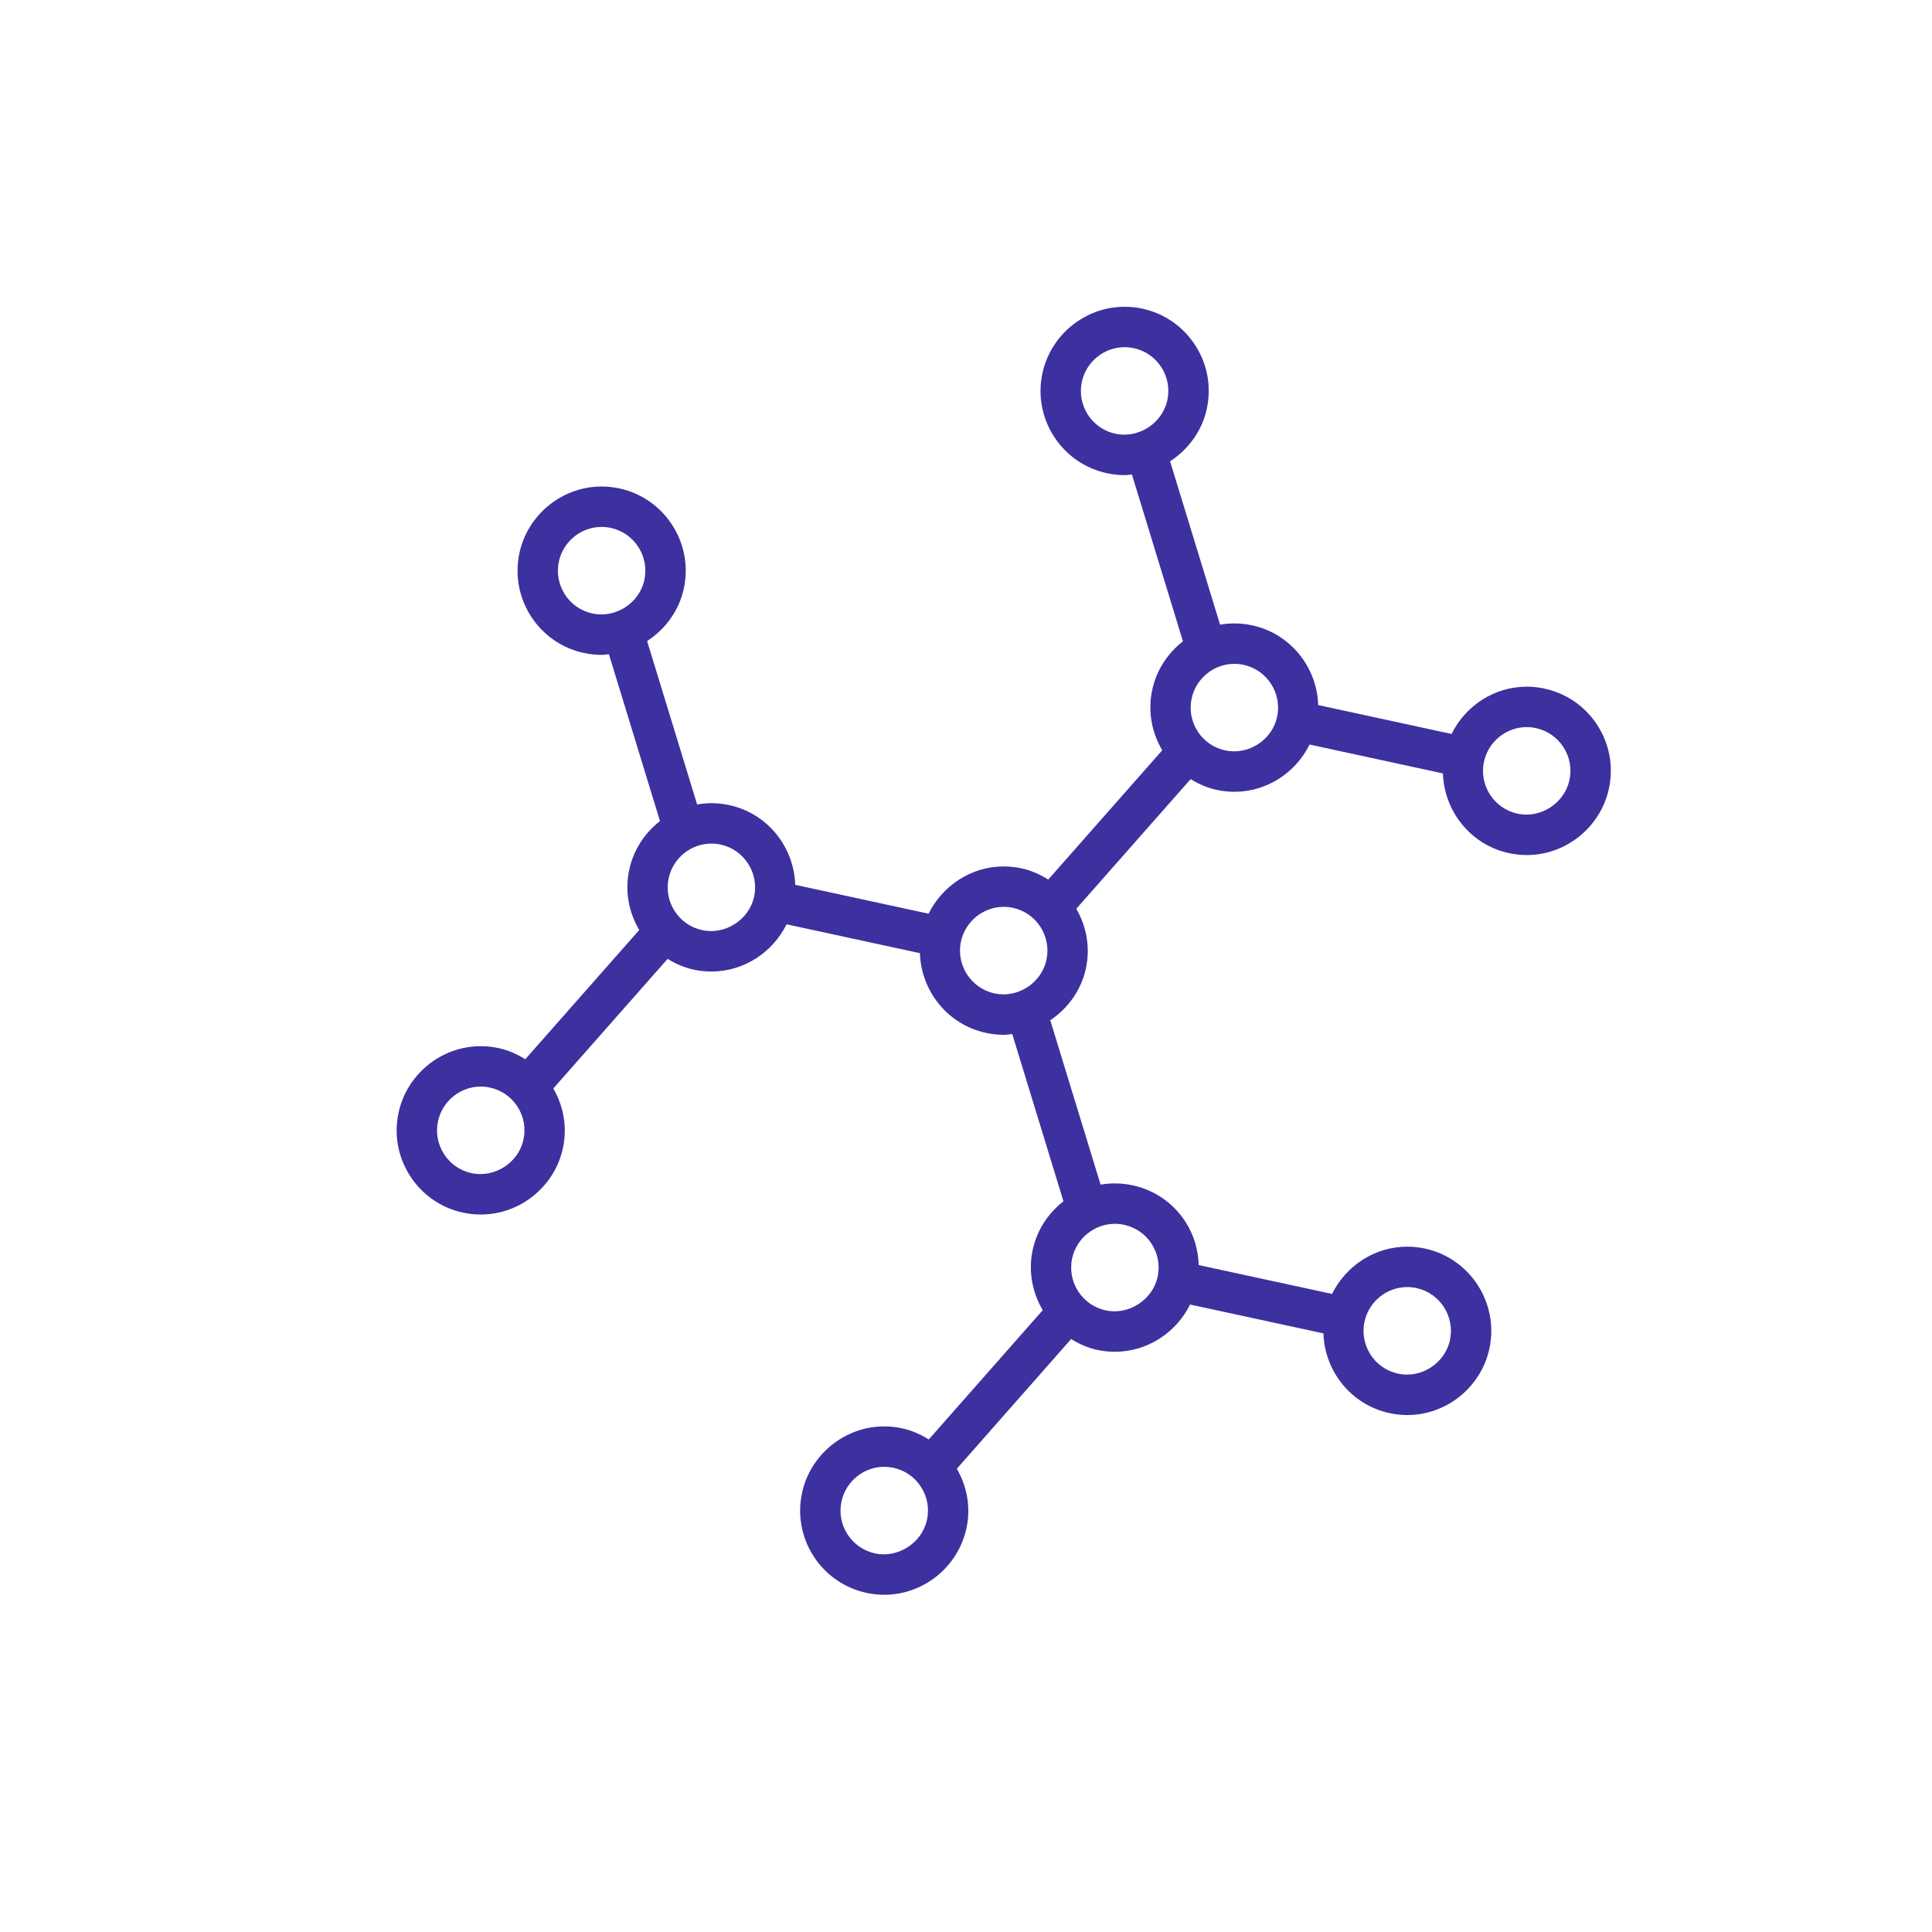
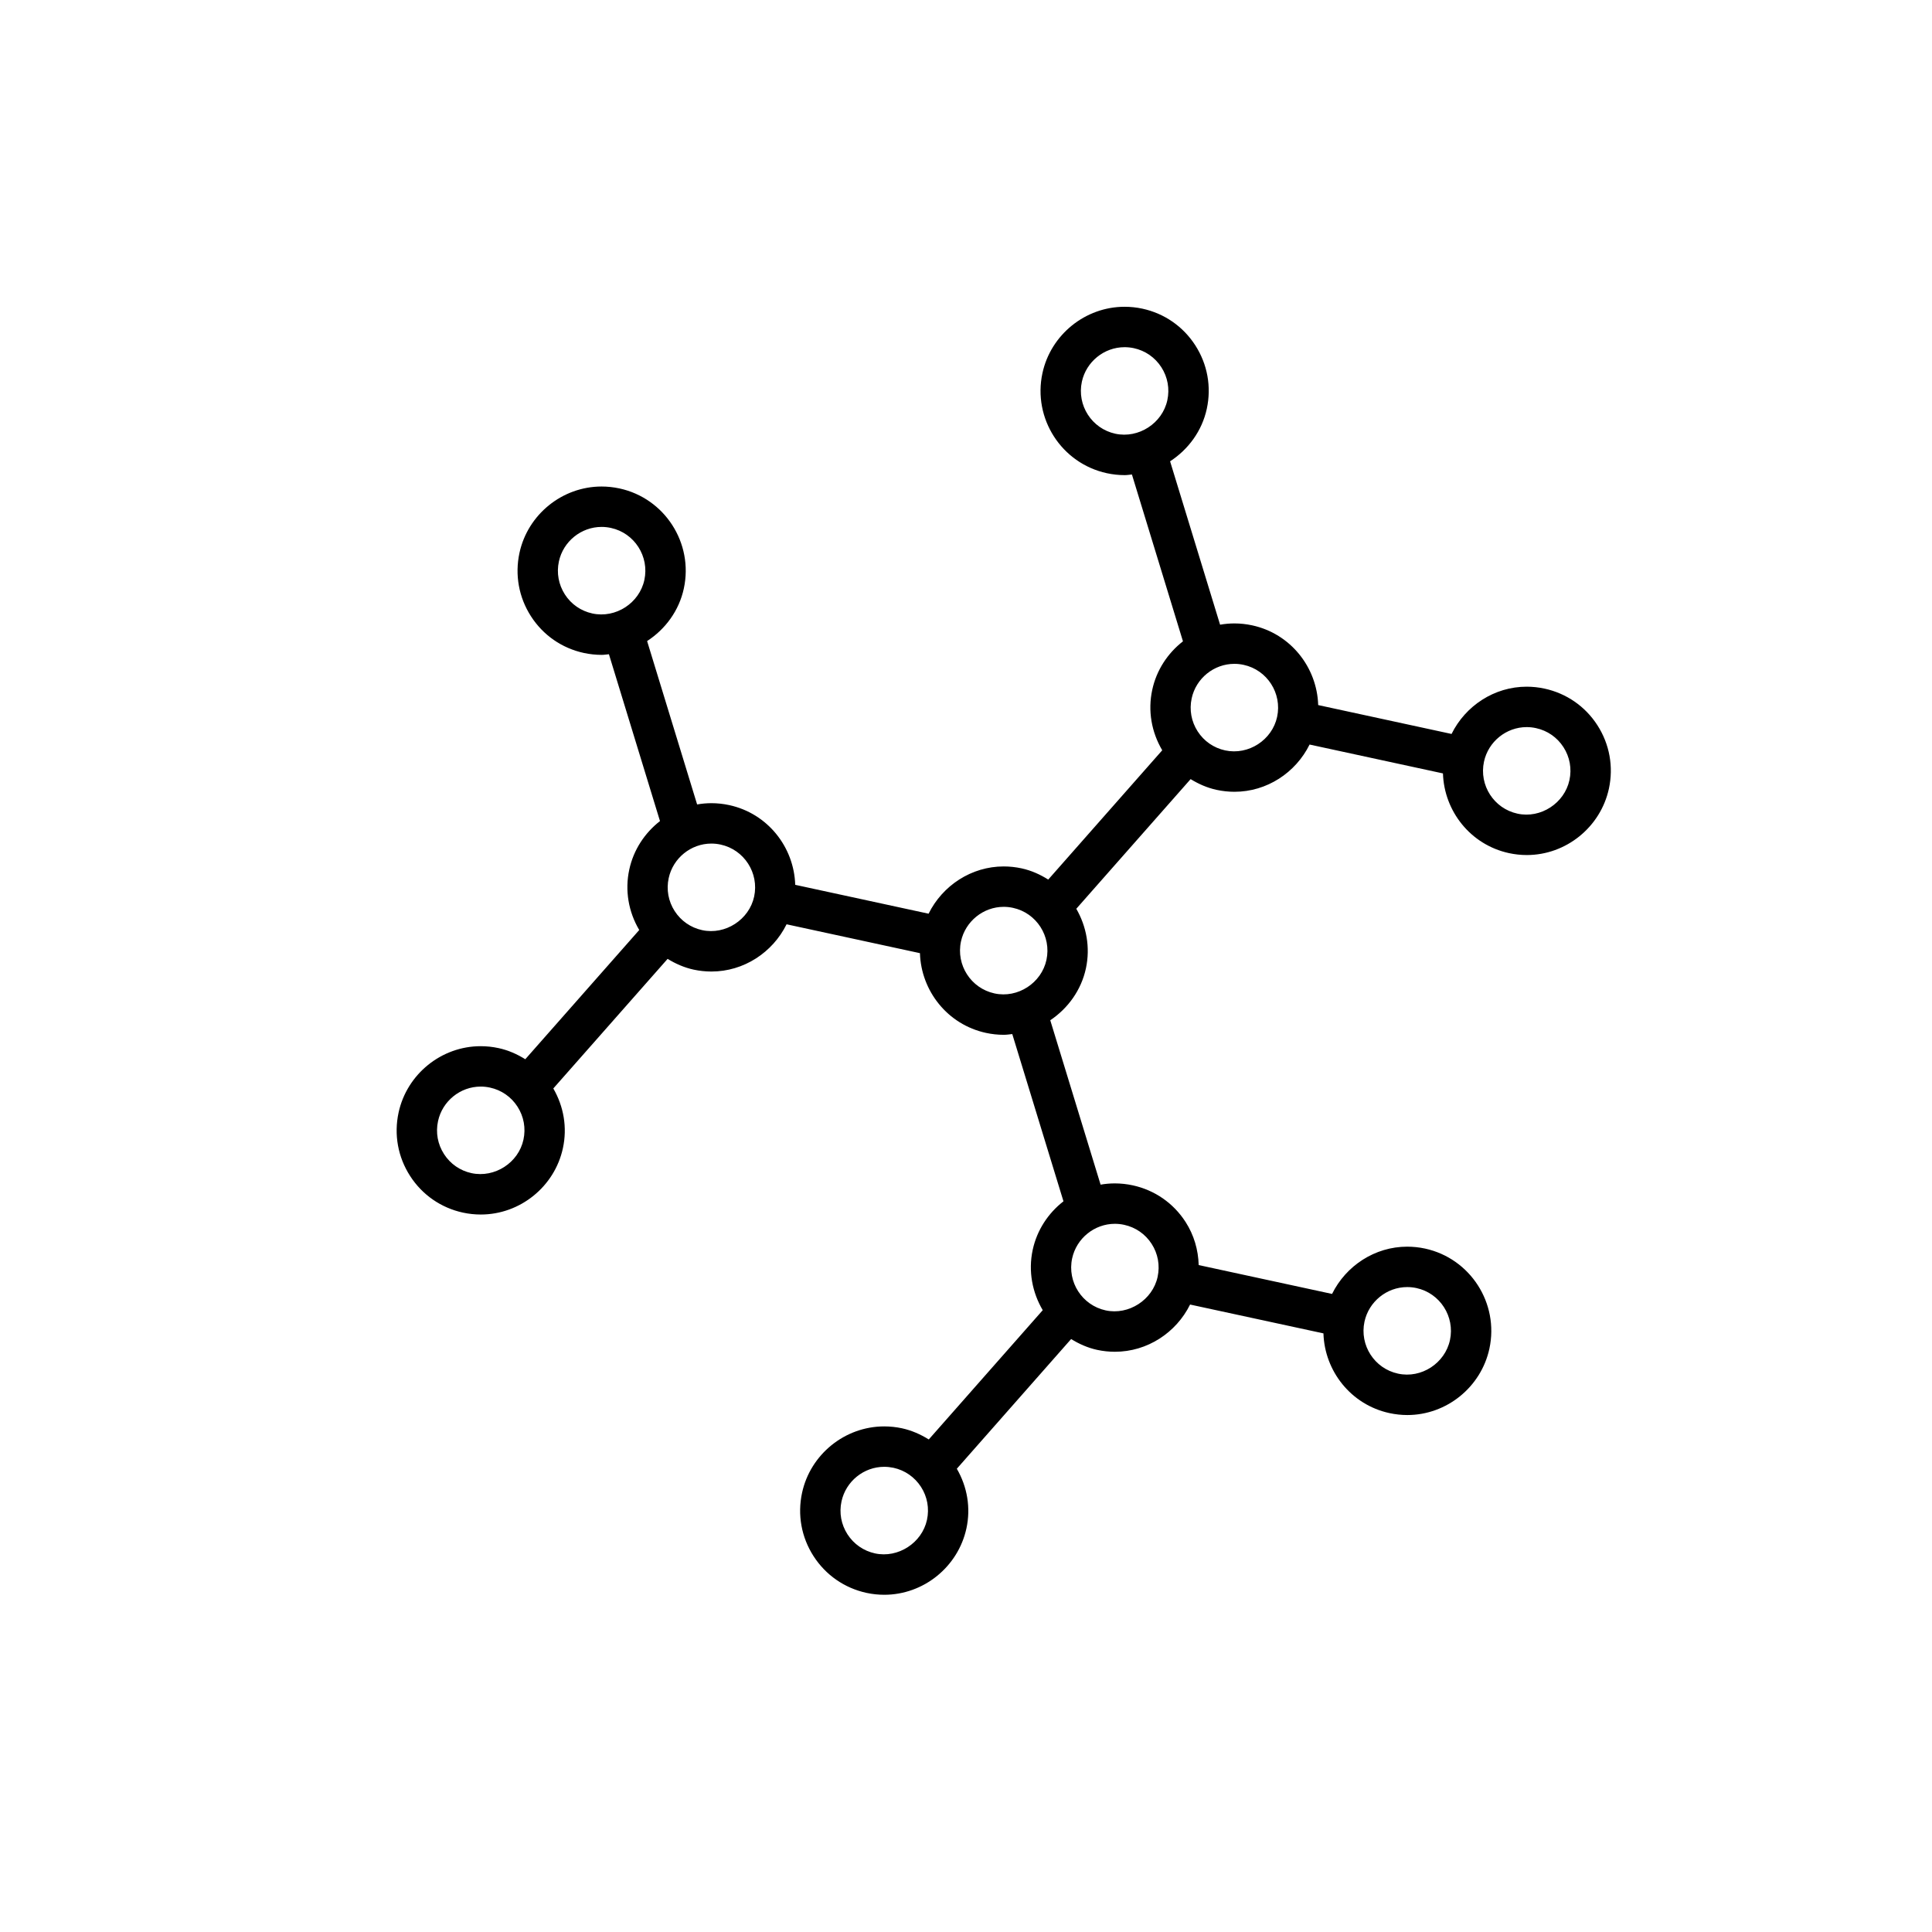
<svg xmlns="http://www.w3.org/2000/svg" width="1040" height="1040" xml:space="preserve" overflow="hidden">
  <g transform="translate(-601 94)">
    <g>
      <g>
        <g>
          <g>
-             <path d="M267.36 563.655C264.187 562.967 260.962 562.625 257.748 562.625 236.607 562.625 218.024 577.645 213.556 598.33 210.999 610.148 213.194 622.248 219.751 632.414 226.295 642.575 236.416 649.576 248.235 652.133 251.383 652.813 254.608 653.151 257.826 653.151 278.967 653.151 297.562 638.14 302.018 617.455 304.417 606.381 302.486 595.116 296.85 585.358L358.375 515.664C362.659 518.294 367.326 520.351 372.389 521.455 375.537 522.135 378.775 522.473 381.98 522.473 399.386 522.473 414.915 512.214 422.417 497.068L494.209 512.597C494.836 532.891 509.037 550.998 529.747 555.474 532.899 556.154 536.133 556.504 539.346 556.504 540.893 556.504 542.392 556.26 543.907 556.101L571.467 646.045C563.277 652.41 557.208 661.5 554.907 672.138 552.415 683.7 554.728 695.136 560.308 704.597L498.962 774.121C494.571 771.384 489.774 769.262 484.557 768.117 481.405 767.437 478.183 767.099 474.978 767.099 453.825 767.099 435.233 782.119 430.753 802.804 428.196 814.623 430.391 826.735 436.948 836.896 443.505 847.057 453.613 854.058 465.44 856.628 468.588 857.308 471.814 857.646 475.019 857.646 496.16 857.646 514.747 842.626 519.231 821.941 521.63 810.868 519.695 799.603 514.063 789.865L575.588 720.117C579.832 722.728 584.454 724.826 589.59 725.941 592.738 726.622 595.964 726.96 599.169 726.96 616.587 726.96 632.137 716.701 639.626 701.563L711.41 717.071C712.037 737.365 726.239 755.472 746.948 759.948 750.108 760.628 753.346 760.986 756.559 760.986 777.7 760.986 796.284 745.966 800.751 725.269 806.013 700.883 790.472 676.74 766.085 671.458 762.925 670.778 759.699 670.44 756.494 670.44 739.1 670.44 723.547 680.699 716.049 695.857L644.257 680.336C644.025 672.179 641.732 664.2 637.203 657.167 630.658 647.006 620.538 640.005 608.711 637.447 605.559 636.767 602.333 636.417 599.12 636.417 596.509 636.417 593.956 636.649 591.451 637.085L564.36 548.68C573.865 542.294 581.025 532.512 583.55 520.791 586.01 509.388 583.782 498.111 578.374 488.723L639.911 419C644.196 421.619 648.843 423.687 653.905 424.779 657.077 425.459 660.311 425.809 663.528 425.809 680.935 425.809 696.464 415.55 703.953 400.404L775.746 415.933C776.381 436.215 790.574 454.314 811.283 458.798 814.431 459.478 817.669 459.828 820.874 459.828 842.003 459.828 860.591 444.82 865.078 424.131 867.636 412.313 865.441 400.201 858.896 390.039 852.352 379.878 842.231 372.877 830.404 370.32 827.252 369.64 824.018 369.289 820.813 369.289 803.395 369.289 787.866 379.556 780.376 394.707L708.584 379.178C707.957 358.884 693.755 340.777 673.046 336.301 669.898 335.621 666.672 335.271 663.455 335.271 660.845 335.271 658.279 335.515 655.774 335.951L628.862 248.088C638.653 241.723 646.049 231.773 648.627 219.82 651.184 208.001 648.989 195.897 642.44 185.728 635.896 175.567 625.775 168.554 613.948 165.996 610.8 165.316 607.575 164.978 604.369 164.978 583.216 164.978 564.621 179.986 560.145 200.683 554.871 225.082 570.432 249.212 594.831 254.486 597.992 255.166 601.217 255.517 604.422 255.517 605.738 255.517 607.013 255.293 608.316 255.178L635.79 344.898C627.6 351.264 621.544 360.342 619.255 370.984 616.828 382.216 618.819 393.652 624.635 403.487L563.269 473.023C558.939 470.299 554.178 468.132 548.896 466.988 545.748 466.307 542.523 465.957 539.305 465.957 521.911 465.957 506.37 476.224 498.86 491.374L427.068 475.846C426.441 455.552 412.239 437.445 391.522 432.969 388.37 432.289 385.136 431.939 381.931 431.939 379.32 431.939 376.763 432.183 374.262 432.619L347.338 344.756C357.141 338.39 364.533 328.441 367.111 316.476 372.38 292.076 356.831 267.946 332.457 262.672 329.284 261.992 326.05 261.642 322.833 261.642 301.692 261.642 283.096 276.662 278.629 297.346 276.083 309.165 278.278 321.269 284.823 331.43 291.368 341.591 301.476 348.592 313.283 351.15 316.455 351.83 319.689 352.18 322.906 352.18 324.222 352.18 325.492 351.948 326.787 351.842L354.274 441.562C346.084 447.936 340.028 457.018 337.735 467.656 335.307 478.88 337.299 490.316 343.102 500.147L281.756 569.65C277.374 566.901 272.581 564.779 267.372 563.655ZM497.992 817.364C495.309 829.753 482.451 838.089 470.03 835.397 463.876 834.061 458.614 830.412 455.201 825.13 451.797 819.848 450.652 813.548 451.988 807.414 454.322 796.638 463.986 788.831 474.974 788.831 476.64 788.831 478.318 789.022 479.971 789.36 486.113 790.696 491.362 794.345 494.779 799.627 498.184 804.91 499.328 811.21 497.992 817.364ZM733.508 710.755C735.842 699.987 745.519 692.171 756.494 692.171 758.172 692.171 759.846 692.35 761.491 692.701 774.169 695.45 782.25 708.01 779.513 720.696 776.841 733.097 764.13 741.478 751.542 738.717 738.856 735.98 730.772 723.433 733.508 710.755ZM604.125 658.69C610.267 660.018 615.528 663.655 618.933 668.937 622.338 674.219 623.482 680.519 622.146 686.685 619.475 699.054 606.593 707.391 594.184 704.707 581.498 701.958 573.405 689.398 576.142 676.724 578.468 665.968 588.14 658.148 599.12 658.148 600.786 658.148 602.472 658.328 604.129 658.69ZM599.405 233.256C586.719 230.519 578.622 217.971 581.371 205.285 583.705 194.517 593.369 186.71 604.357 186.71 606.023 186.71 607.697 186.889 609.354 187.239 615.496 188.567 620.758 192.216 624.162 197.498 627.567 202.78 628.716 209.08 627.376 215.234 624.704 227.615 611.94 235.939 599.405 233.256ZM317.864 329.915C311.723 328.588 306.469 324.951 303.068 319.668 299.676 314.386 298.528 308.086 299.855 301.932 302.177 291.176 311.841 283.369 322.821 283.369 324.499 283.369 326.185 283.548 327.85 283.911 340.529 286.648 348.6 299.208 345.864 311.894 343.192 324.295 330.473 332.652 317.868 329.915ZM280.779 612.877C278.116 625.278 265.336 633.582 252.816 630.899 246.675 629.575 241.413 625.934 238.008 620.64 234.604 615.357 233.459 609.077 234.795 602.924 237.12 592.156 246.773 584.348 257.752 584.348 259.418 584.348 261.104 584.528 262.77 584.89 268.911 586.218 274.161 589.855 277.566 595.137 280.97 600.431 282.119 606.723 280.779 612.873ZM797.835 409.6C800.161 398.844 809.813 391.025 820.801 391.025 822.467 391.025 824.153 391.204 825.81 391.567 831.964 392.894 837.214 396.531 840.618 401.813 844.023 407.096 845.167 413.396 843.832 419.537 841.148 431.939 828.364 440.308 815.869 437.571 803.183 434.834 795.099 422.286 797.835 409.6ZM668.452 357.548C681.126 360.285 689.21 372.845 686.474 385.531 683.802 397.932 671.103 406.269 658.491 403.552 652.349 402.225 647.095 398.588 643.695 393.306 640.29 388.023 639.142 381.723 640.481 375.569 642.795 364.814 652.459 357.006 663.447 357.006 665.125 357.006 666.799 357.186 668.456 357.548ZM516.303 506.268C518.637 495.5 528.313 487.685 539.289 487.685 540.967 487.685 542.641 487.864 544.286 488.226 556.964 490.963 565.044 503.523 562.307 516.222 559.644 528.623 546.872 536.992 534.324 534.243 521.646 531.494 513.566 518.946 516.303 506.272ZM386.92 454.204C399.598 456.94 407.69 469.5 404.953 482.187 402.27 494.576 389.477 502.924 376.983 500.22 370.841 498.893 365.579 495.243 362.174 489.961 358.77 484.679 357.621 478.387 358.961 472.237 361.274 461.481 370.939 453.662 381.919 453.662 383.584 453.662 385.27 453.841 386.924 454.204Z" fill="#3D309F" fill-rule="nonzero" fill-opacity="1" transform="matrix(1 0 0 1.00096 602 -94)" />
+             <path d="M267.36 563.655C264.187 562.967 260.962 562.625 257.748 562.625 236.607 562.625 218.024 577.645 213.556 598.33 210.999 610.148 213.194 622.248 219.751 632.414 226.295 642.575 236.416 649.576 248.235 652.133 251.383 652.813 254.608 653.151 257.826 653.151 278.967 653.151 297.562 638.14 302.018 617.455 304.417 606.381 302.486 595.116 296.85 585.358L358.375 515.664C362.659 518.294 367.326 520.351 372.389 521.455 375.537 522.135 378.775 522.473 381.98 522.473 399.386 522.473 414.915 512.214 422.417 497.068L494.209 512.597C494.836 532.891 509.037 550.998 529.747 555.474 532.899 556.154 536.133 556.504 539.346 556.504 540.893 556.504 542.392 556.26 543.907 556.101L571.467 646.045C563.277 652.41 557.208 661.5 554.907 672.138 552.415 683.7 554.728 695.136 560.308 704.597L498.962 774.121C494.571 771.384 489.774 769.262 484.557 768.117 481.405 767.437 478.183 767.099 474.978 767.099 453.825 767.099 435.233 782.119 430.753 802.804 428.196 814.623 430.391 826.735 436.948 836.896 443.505 847.057 453.613 854.058 465.44 856.628 468.588 857.308 471.814 857.646 475.019 857.646 496.16 857.646 514.747 842.626 519.231 821.941 521.63 810.868 519.695 799.603 514.063 789.865L575.588 720.117C579.832 722.728 584.454 724.826 589.59 725.941 592.738 726.622 595.964 726.96 599.169 726.96 616.587 726.96 632.137 716.701 639.626 701.563L711.41 717.071C712.037 737.365 726.239 755.472 746.948 759.948 750.108 760.628 753.346 760.986 756.559 760.986 777.7 760.986 796.284 745.966 800.751 725.269 806.013 700.883 790.472 676.74 766.085 671.458 762.925 670.778 759.699 670.44 756.494 670.44 739.1 670.44 723.547 680.699 716.049 695.857L644.257 680.336C644.025 672.179 641.732 664.2 637.203 657.167 630.658 647.006 620.538 640.005 608.711 637.447 605.559 636.767 602.333 636.417 599.12 636.417 596.509 636.417 593.956 636.649 591.451 637.085L564.36 548.68C573.865 542.294 581.025 532.512 583.55 520.791 586.01 509.388 583.782 498.111 578.374 488.723L639.911 419C644.196 421.619 648.843 423.687 653.905 424.779 657.077 425.459 660.311 425.809 663.528 425.809 680.935 425.809 696.464 415.55 703.953 400.404L775.746 415.933C776.381 436.215 790.574 454.314 811.283 458.798 814.431 459.478 817.669 459.828 820.874 459.828 842.003 459.828 860.591 444.82 865.078 424.131 867.636 412.313 865.441 400.201 858.896 390.039 852.352 379.878 842.231 372.877 830.404 370.32 827.252 369.64 824.018 369.289 820.813 369.289 803.395 369.289 787.866 379.556 780.376 394.707L708.584 379.178C707.957 358.884 693.755 340.777 673.046 336.301 669.898 335.621 666.672 335.271 663.455 335.271 660.845 335.271 658.279 335.515 655.774 335.951L628.862 248.088C638.653 241.723 646.049 231.773 648.627 219.82 651.184 208.001 648.989 195.897 642.44 185.728 635.896 175.567 625.775 168.554 613.948 165.996 610.8 165.316 607.575 164.978 604.369 164.978 583.216 164.978 564.621 179.986 560.145 200.683 554.871 225.082 570.432 249.212 594.831 254.486 597.992 255.166 601.217 255.517 604.422 255.517 605.738 255.517 607.013 255.293 608.316 255.178L635.79 344.898C627.6 351.264 621.544 360.342 619.255 370.984 616.828 382.216 618.819 393.652 624.635 403.487L563.269 473.023C558.939 470.299 554.178 468.132 548.896 466.988 545.748 466.307 542.523 465.957 539.305 465.957 521.911 465.957 506.37 476.224 498.86 491.374L427.068 475.846C426.441 455.552 412.239 437.445 391.522 432.969 388.37 432.289 385.136 431.939 381.931 431.939 379.32 431.939 376.763 432.183 374.262 432.619L347.338 344.756C357.141 338.39 364.533 328.441 367.111 316.476 372.38 292.076 356.831 267.946 332.457 262.672 329.284 261.992 326.05 261.642 322.833 261.642 301.692 261.642 283.096 276.662 278.629 297.346 276.083 309.165 278.278 321.269 284.823 331.43 291.368 341.591 301.476 348.592 313.283 351.15 316.455 351.83 319.689 352.18 322.906 352.18 324.222 352.18 325.492 351.948 326.787 351.842L354.274 441.562C346.084 447.936 340.028 457.018 337.735 467.656 335.307 478.88 337.299 490.316 343.102 500.147L281.756 569.65C277.374 566.901 272.581 564.779 267.372 563.655ZM497.992 817.364C495.309 829.753 482.451 838.089 470.03 835.397 463.876 834.061 458.614 830.412 455.201 825.13 451.797 819.848 450.652 813.548 451.988 807.414 454.322 796.638 463.986 788.831 474.974 788.831 476.64 788.831 478.318 789.022 479.971 789.36 486.113 790.696 491.362 794.345 494.779 799.627 498.184 804.91 499.328 811.21 497.992 817.364ZM733.508 710.755C735.842 699.987 745.519 692.171 756.494 692.171 758.172 692.171 759.846 692.35 761.491 692.701 774.169 695.45 782.25 708.01 779.513 720.696 776.841 733.097 764.13 741.478 751.542 738.717 738.856 735.98 730.772 723.433 733.508 710.755ZM604.125 658.69C610.267 660.018 615.528 663.655 618.933 668.937 622.338 674.219 623.482 680.519 622.146 686.685 619.475 699.054 606.593 707.391 594.184 704.707 581.498 701.958 573.405 689.398 576.142 676.724 578.468 665.968 588.14 658.148 599.12 658.148 600.786 658.148 602.472 658.328 604.129 658.69ZM599.405 233.256C586.719 230.519 578.622 217.971 581.371 205.285 583.705 194.517 593.369 186.71 604.357 186.71 606.023 186.71 607.697 186.889 609.354 187.239 615.496 188.567 620.758 192.216 624.162 197.498 627.567 202.78 628.716 209.08 627.376 215.234 624.704 227.615 611.94 235.939 599.405 233.256ZM317.864 329.915C311.723 328.588 306.469 324.951 303.068 319.668 299.676 314.386 298.528 308.086 299.855 301.932 302.177 291.176 311.841 283.369 322.821 283.369 324.499 283.369 326.185 283.548 327.85 283.911 340.529 286.648 348.6 299.208 345.864 311.894 343.192 324.295 330.473 332.652 317.868 329.915ZM280.779 612.877C278.116 625.278 265.336 633.582 252.816 630.899 246.675 629.575 241.413 625.934 238.008 620.64 234.604 615.357 233.459 609.077 234.795 602.924 237.12 592.156 246.773 584.348 257.752 584.348 259.418 584.348 261.104 584.528 262.77 584.89 268.911 586.218 274.161 589.855 277.566 595.137 280.97 600.431 282.119 606.723 280.779 612.873ZM797.835 409.6C800.161 398.844 809.813 391.025 820.801 391.025 822.467 391.025 824.153 391.204 825.81 391.567 831.964 392.894 837.214 396.531 840.618 401.813 844.023 407.096 845.167 413.396 843.832 419.537 841.148 431.939 828.364 440.308 815.869 437.571 803.183 434.834 795.099 422.286 797.835 409.6ZM668.452 357.548C681.126 360.285 689.21 372.845 686.474 385.531 683.802 397.932 671.103 406.269 658.491 403.552 652.349 402.225 647.095 398.588 643.695 393.306 640.29 388.023 639.142 381.723 640.481 375.569 642.795 364.814 652.459 357.006 663.447 357.006 665.125 357.006 666.799 357.186 668.456 357.548ZM516.303 506.268C518.637 495.5 528.313 487.685 539.289 487.685 540.967 487.685 542.641 487.864 544.286 488.226 556.964 490.963 565.044 503.523 562.307 516.222 559.644 528.623 546.872 536.992 534.324 534.243 521.646 531.494 513.566 518.946 516.303 506.272ZM386.92 454.204C399.598 456.94 407.69 469.5 404.953 482.187 402.27 494.576 389.477 502.924 376.983 500.22 370.841 498.893 365.579 495.243 362.174 489.961 358.77 484.679 357.621 478.387 358.961 472.237 361.274 461.481 370.939 453.662 381.919 453.662 383.584 453.662 385.27 453.841 386.924 454.204Z" fill="black" fill-rule="nonzero" fill-opacity="1" transform="matrix(1 0 0 1.00096 602 -94)" />
          </g>
        </g>
      </g>
    </g>
  </g>
  <style>
    @media (prefers-color-scheme:dark){:root{filter:invert(100%)}}
  </style>
</svg>
